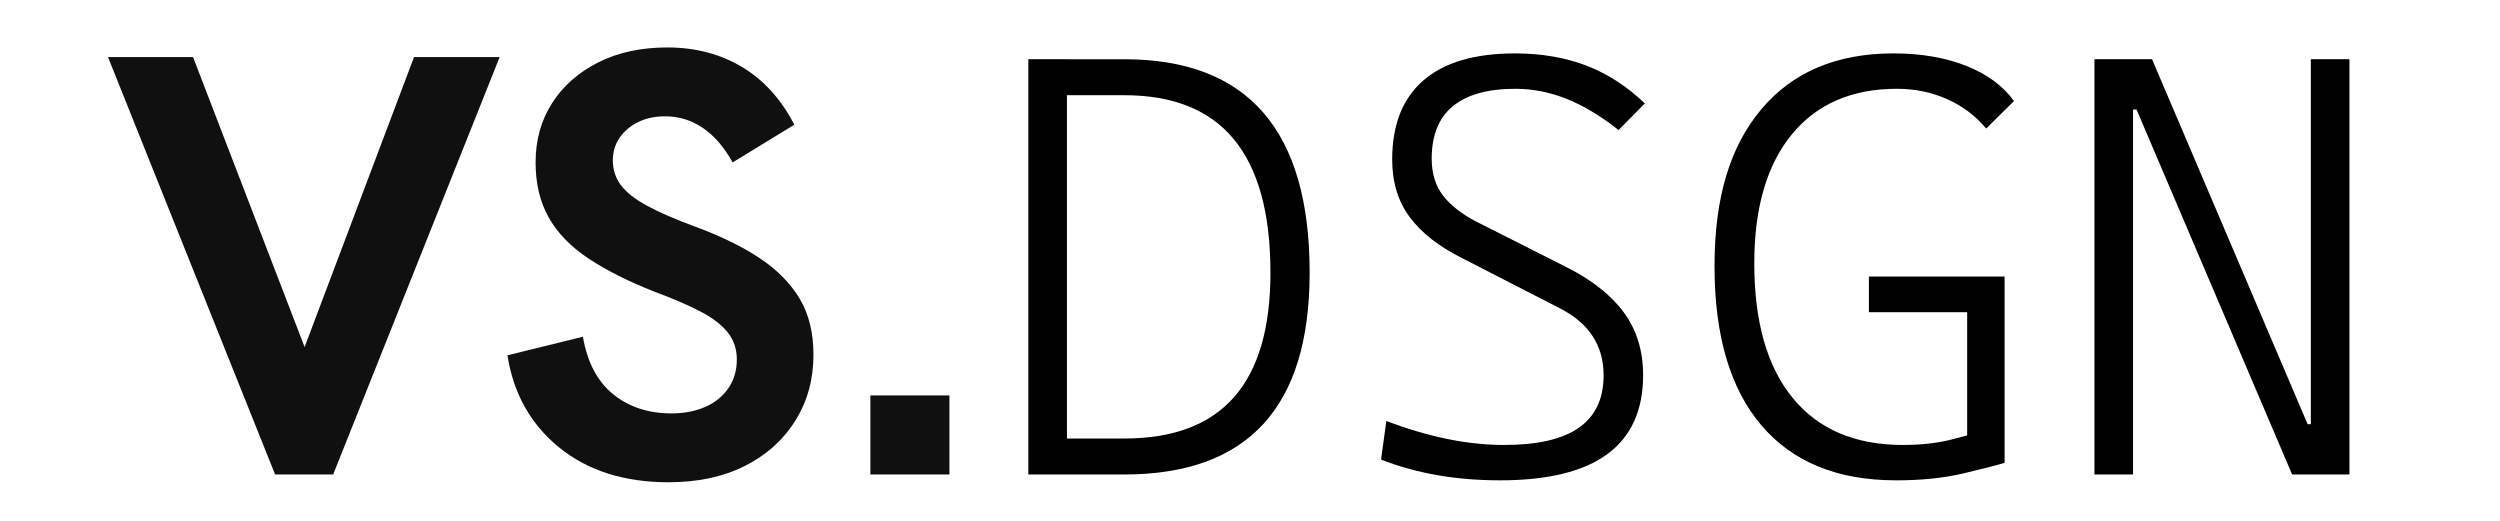
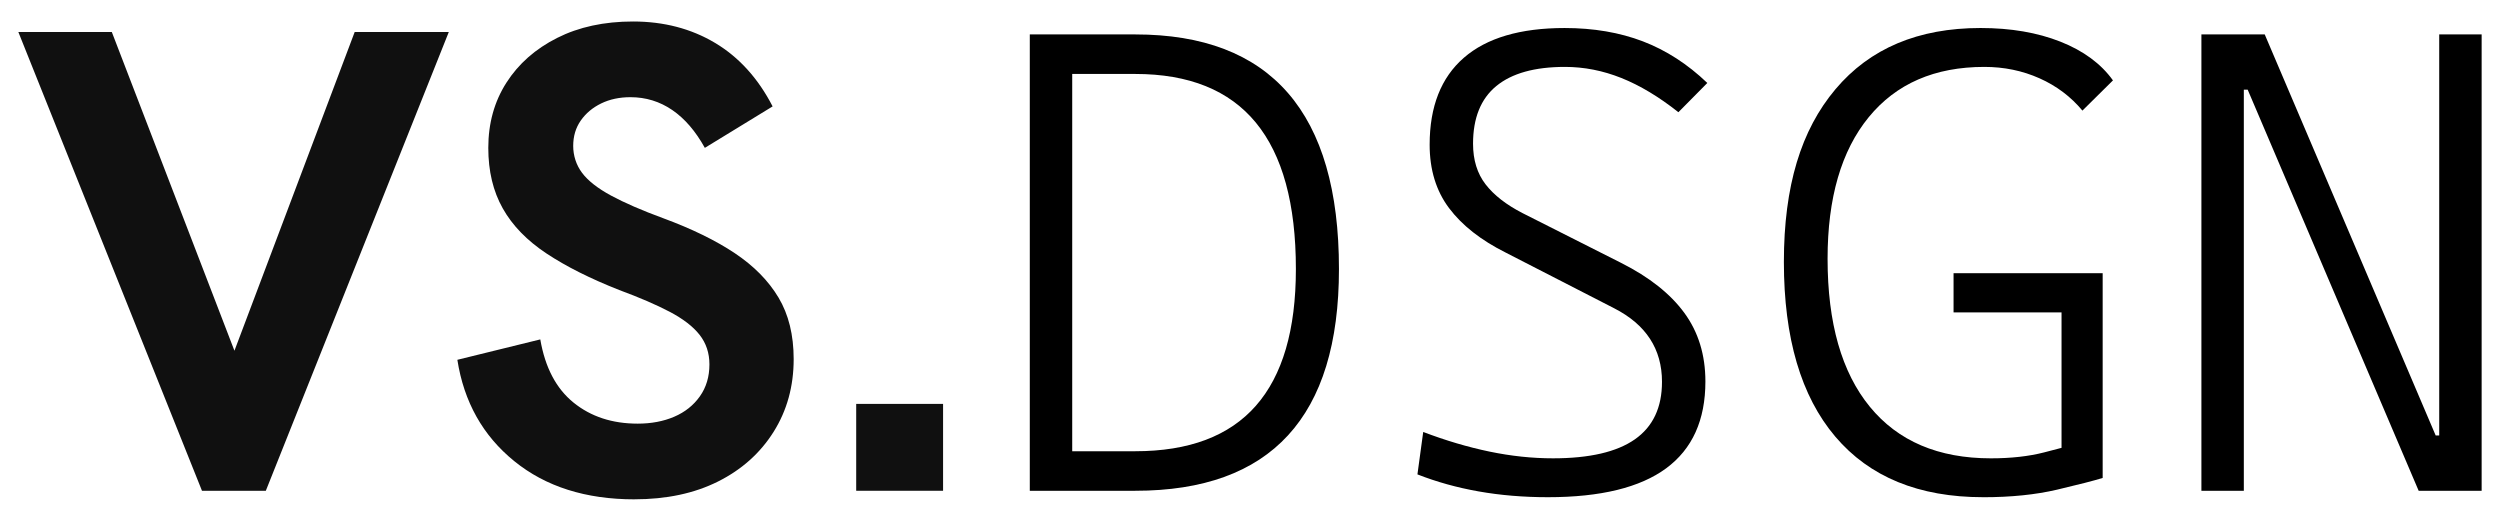
- <svg xmlns="http://www.w3.org/2000/svg" id="uuid-3c2e12d3-44fa-457b-b906-2d24738a2eb1" viewBox="0 0 1920 400">
-   <path d="M211.27,364.4L82.94,43.82h65.31l95.21,247.45h-18.86l93.37-247.45h65.77l-127.87,320.58h-44.61Z" fill="#101010" stroke-width="0" />
-   <path d="M513.45,370.38c-34.04,0-62.02-8.89-83.94-26.68-21.93-17.78-35.19-41.4-39.79-70.83l57.95-14.26c3.37,19.63,11.11,34.35,23.23,44.16,12.11,9.82,27.06,14.72,44.84,14.72,9.5,0,18.01-1.61,25.53-4.83,7.51-3.22,13.49-7.97,17.94-14.26,4.44-6.28,6.67-13.72,6.67-22.31,0-7.97-2.3-14.87-6.9-20.7-4.6-5.82-11.58-11.19-20.93-16.1-9.36-4.9-21.09-9.96-35.19-15.18-20.24-7.97-37.18-16.48-50.82-25.53-13.65-9.04-23.85-19.55-30.59-31.51-6.75-11.96-10.12-26.06-10.12-42.32,0-17.17,4.21-32.35,12.65-45.53,8.43-13.18,20.24-23.61,35.42-31.28,15.18-7.66,32.89-11.5,53.12-11.5,21.46,0,40.55,4.99,57.26,14.95,16.71,9.97,30.13,24.77,40.25,44.38l-47.38,28.98c-6.44-11.65-14.03-20.47-22.77-26.45-8.74-5.98-18.48-8.97-29.21-8.97-7.67,0-14.49,1.46-20.47,4.37-5.98,2.92-10.74,6.9-14.26,11.96-3.53,5.06-5.29,10.97-5.29,17.71s2.07,13.34,6.21,18.86,10.88,10.81,20.24,15.87c9.35,5.06,21.54,10.35,36.57,15.87,19.93,7.36,36.57,15.49,49.9,24.38,13.34,8.9,23.53,19.25,30.59,31.05,7.05,11.81,10.58,26.14,10.58,43,0,19.02-4.68,35.96-14.03,50.82-9.36,14.88-22.31,26.45-38.87,34.73s-36.03,12.42-58.41,12.42Z" fill="#101010" stroke-width="0" />
-   <path d="M668.45,364.4v-60.71h60.71v60.71h-60.71Z" fill="#101010" stroke-width="0" />
-   <path d="M789.76,364.4V45.49h29.65v318.91h-29.65ZM816.26,364.4v-27.62h47.16c37.58,0,65.69-10.59,84.33-31.78,18.64-21.18,27.96-53.04,27.96-95.56,0-45.51-9.32-79.61-27.96-102.3-18.64-22.68-46.75-34.02-84.33-34.02h-46.26l-5.39-27.62h51.65c94.92,0,142.39,54.65,142.39,163.94,0,103.31-47.46,154.96-142.39,154.96h-47.16Z" fill="#000" stroke-width="0" />
-   <path d="M1151.84,368.89c-17.07,0-33.2-1.35-48.4-4.04-15.2-2.7-29.46-6.66-42.78-11.9l4.04-29.64c15.72,5.99,31.14,10.56,46.26,13.7,15.12,3.14,29.94,4.72,44.47,4.72,25.45,0,44.5-4.42,57.16-13.25,12.65-8.83,18.98-22.23,18.98-40.2,0-22.91-11.16-40.05-33.46-51.43l-75.68-38.85c-17.37-8.68-30.58-19.05-39.64-31.11-9.06-12.05-13.59-26.84-13.59-44.35,0-26.65,7.97-46.9,23.92-60.75,15.95-13.85,39.42-20.77,70.41-20.77,20.21,0,38.44,3.11,54.69,9.32,16.24,6.21,31.25,15.91,45.03,29.08l-20.21,20.44c-13.63-10.78-26.92-18.75-39.86-23.92-12.95-5.17-26.09-7.75-39.41-7.75-21.11,0-37.09,4.46-47.95,13.36-10.86,8.91-16.28,22.35-16.28,40.31,0,11.38,2.92,20.85,8.76,28.41,5.84,7.56,14.45,14.26,25.83,20.1l68.95,34.81c19.61,9.88,34.32,21.52,44.13,34.92,9.8,13.4,14.71,29.38,14.71,47.95,0,26.95-9.13,47.16-27.4,60.64-18.27,13.47-45.82,20.21-82.65,20.21Z" fill="#000" stroke-width="0" />
-   <path d="M1455.99,368.89c-44.92,0-79.36-14.11-103.31-42.33-23.96-28.22-35.93-68.91-35.93-122.06s12.02-92.19,36.05-120.71,57.83-42.78,101.4-42.78c21.11,0,39.71,3.18,55.81,9.54,16.09,6.37,28.33,15.38,36.72,27.06l-21.34,21.11c-8.08-9.73-18.08-17.25-29.98-22.57-11.9-5.31-24.74-7.97-38.52-7.97-34.74,0-61.69,11.72-80.85,35.15-19.17,23.43-28.75,56.41-28.75,98.93,0,44.92,9.84,79.39,29.53,103.42,19.69,24.03,47.87,36.05,84.56,36.05,14.07,0,26.5-1.38,37.28-4.16,10.78-2.77,19.61-5.13,26.5-7.07l14.37,24.93c-6.29,1.95-16.92,4.68-31.89,8.2-14.97,3.52-32.19,5.28-51.65,5.28ZM1435.32,239.76v-27.4h102.86v27.4h-102.86ZM1510.78,355.42v-143.06h28.75v143.06h-28.75Z" fill="#000" stroke-width="0" />
-   <path d="M1608.53,364.4V45.49h29.64v318.91h-29.64ZM1760.35,364.4l-119.48-280.28h-15.72v-38.63h27.62l119.48,280.28h9.88v38.63h-21.78ZM1774.72,364.4V45.49h29.65v318.91h-29.65Z" fill="#000" stroke-width="0" />
+ <svg xmlns="http://www.w3.org/2000/svg" id="uuid-d399d1d8-9f53-4889-a4a8-20ede39b4c50" viewBox="0 0 1920 400">
+   <path d="M155.12,376.91L14.1,24.6h71.78l104.63,271.94h-20.72L272.39,24.6h72.28l-140.52,352.31h-49.03Z" fill="#101010" stroke-width="0" />
+   <path d="M487.22,383.49c-37.4,0-68.16-9.77-92.25-29.32-24.1-19.54-38.67-45.49-43.72-77.84l63.69-15.67c3.7,21.57,12.21,37.75,25.53,48.53,13.31,10.79,29.74,16.17,49.28,16.17,10.44,0,19.79-1.77,28.05-5.31,8.25-3.54,14.82-8.76,19.71-15.67,4.88-6.9,7.33-15.08,7.33-24.52,0-8.76-2.53-16.34-7.58-22.75-5.05-6.4-12.72-12.3-23-17.69-10.28-5.39-23.17-10.95-38.67-16.68-22.24-8.76-40.86-18.11-55.85-28.05-15-9.94-26.21-21.48-33.61-34.63-7.42-13.14-11.12-28.64-11.12-46.5,0-18.87,4.63-35.55,13.9-50.04,9.26-14.49,22.24-25.95,38.92-34.37,16.68-8.42,36.14-12.64,58.38-12.64,23.58,0,44.56,5.48,62.93,16.43,18.36,10.95,33.11,27.22,44.23,48.78l-52.06,31.84c-7.08-12.8-15.42-22.49-25.02-29.06-9.6-6.57-20.31-9.86-32.1-9.86-8.43,0-15.92,1.6-22.49,4.8-6.57,3.21-11.8,7.58-15.67,13.14-3.88,5.56-5.81,12.05-5.81,19.46s2.27,14.66,6.82,20.72,11.96,11.88,22.24,17.44c10.27,5.56,23.67,11.37,40.18,17.44,21.9,8.09,40.18,17.02,54.84,26.79,14.66,9.78,25.86,21.15,33.61,34.12,7.75,12.98,11.63,28.73,11.63,47.26,0,20.9-5.14,39.51-15.42,55.85-10.28,16.35-24.52,29.06-42.71,38.16-18.2,9.1-39.6,13.65-64.19,13.65Z" fill="#101010" stroke-width="0" />
+   <path d="M657.56,376.91v-66.72h66.72v66.72h-66.72Z" fill="#101010" stroke-width="0" />
+   <path d="M790.88,376.91V26.44h32.58v350.47h-32.58ZM820,376.91v-30.36h51.83c41.3,0,72.19-11.64,92.68-34.92,20.49-23.28,30.73-58.29,30.73-105.02,0-50.02-10.24-87.49-30.73-112.42-20.49-24.93-51.38-37.39-92.68-37.39h-50.84l-5.92-30.36h56.77c104.32,0,156.48,60.06,156.48,180.17,0,113.53-52.16,170.3-156.48,170.3h-51.83Z" fill="#000" stroke-width="0" />
+   <path d="M1188.8,381.85c-18.76,0-36.49-1.48-53.19-4.44-16.7-2.96-32.37-7.32-47.02-13.08l4.44-32.58c17.28,6.58,34.22,11.6,50.84,15.06,16.62,3.46,32.91,5.18,48.87,5.18,27.97,0,48.91-4.85,62.81-14.56,13.9-9.71,20.86-24.43,20.86-44.18,0-25.17-12.26-44.01-36.77-56.52l-83.18-42.7c-19.09-9.54-33.61-20.94-43.56-34.18-9.96-13.24-14.93-29.49-14.93-48.74,0-29.29,8.76-51.54,26.29-66.76,17.52-15.22,43.32-22.83,77.38-22.83,22.21,0,42.24,3.42,60.1,10.24,17.85,6.83,34.35,17.48,49.48,31.96l-22.21,22.46c-14.97-11.85-29.58-20.61-43.81-26.29-14.23-5.68-28.67-8.51-43.32-8.51-23.2,0-40.77,4.9-52.69,14.68-11.93,9.79-17.89,24.56-17.89,44.3,0,12.51,3.21,22.91,9.63,31.22,6.42,8.31,15.88,15.67,28.38,22.09l75.77,38.26c21.55,10.86,37.72,23.65,48.5,38.38,10.78,14.73,16.17,32.29,16.17,52.69,0,29.62-10.04,51.83-30.11,66.64-20.08,14.81-50.35,22.21-90.83,22.21Z" fill="#000" stroke-width="0" />
+   <path d="M1523.04,381.85c-49.36,0-87.21-15.51-113.53-46.52-26.33-31.01-39.49-75.73-39.49-134.14s13.2-101.32,39.61-132.66c26.41-31.35,63.55-47.02,111.44-47.02,23.2,0,43.64,3.5,61.33,10.49,17.69,7,31.14,16.91,40.35,29.74l-23.45,23.2c-8.89-10.69-19.87-18.96-32.95-24.8-13.08-5.84-27.19-8.76-42.33-8.76-38.18,0-67.79,12.88-88.85,38.63-21.06,25.75-31.59,61.99-31.59,108.72,0,49.36,10.82,87.25,32.46,113.66,21.63,26.41,52.61,39.61,92.92,39.61,15.46,0,29.12-1.52,40.97-4.57,11.85-3.04,21.55-5.63,29.12-7.77l15.8,27.4c-6.91,2.14-18.6,5.14-35.05,9.01-16.46,3.86-35.38,5.8-56.77,5.8ZM1500.33,239.93v-30.11h113.04v30.11h-113.04ZM1583.26,367.04v-157.22h31.59v157.22h-31.59Z" fill="#000" stroke-width="0" />
+   <path d="M1690.68,376.91V26.44h32.58v350.47h-32.58ZM1857.53,376.91l-131.3-308.02h-17.28V26.44h30.36l131.3,308.02h10.86v42.45h-23.94ZM1873.32,376.91V26.44h32.58v350.47h-32.58Z" fill="#000" stroke-width="0" />
</svg>
